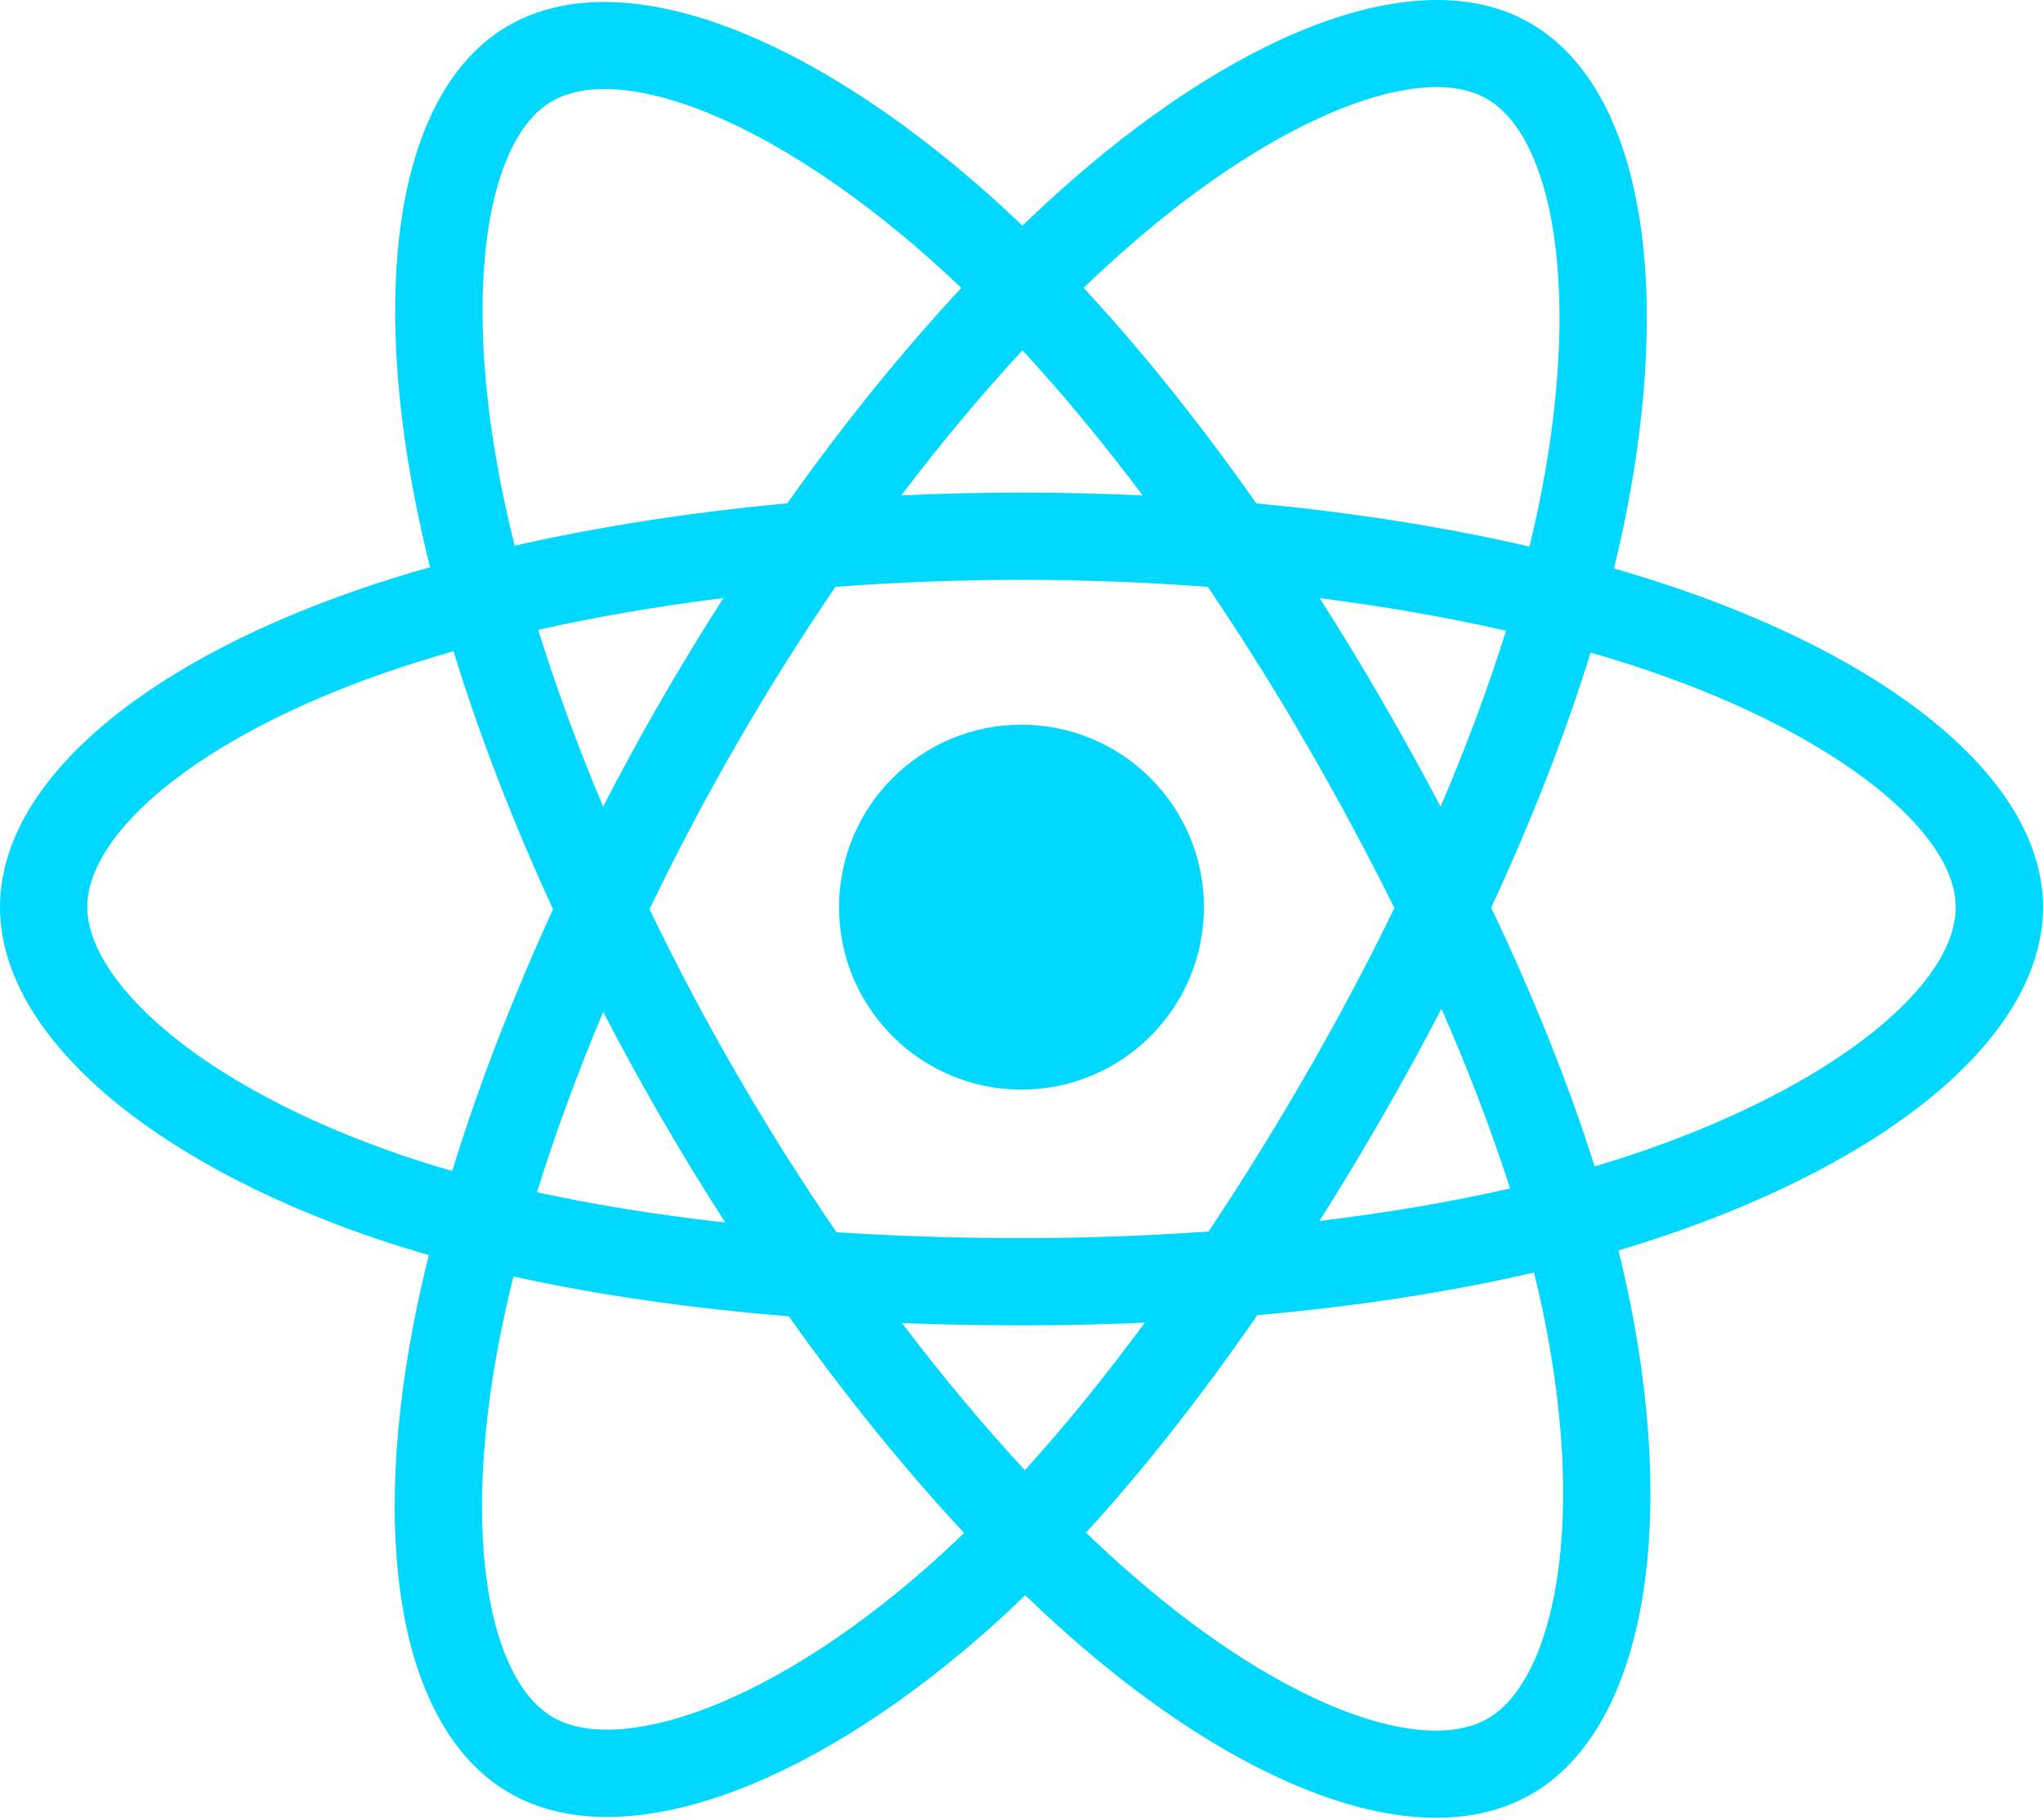
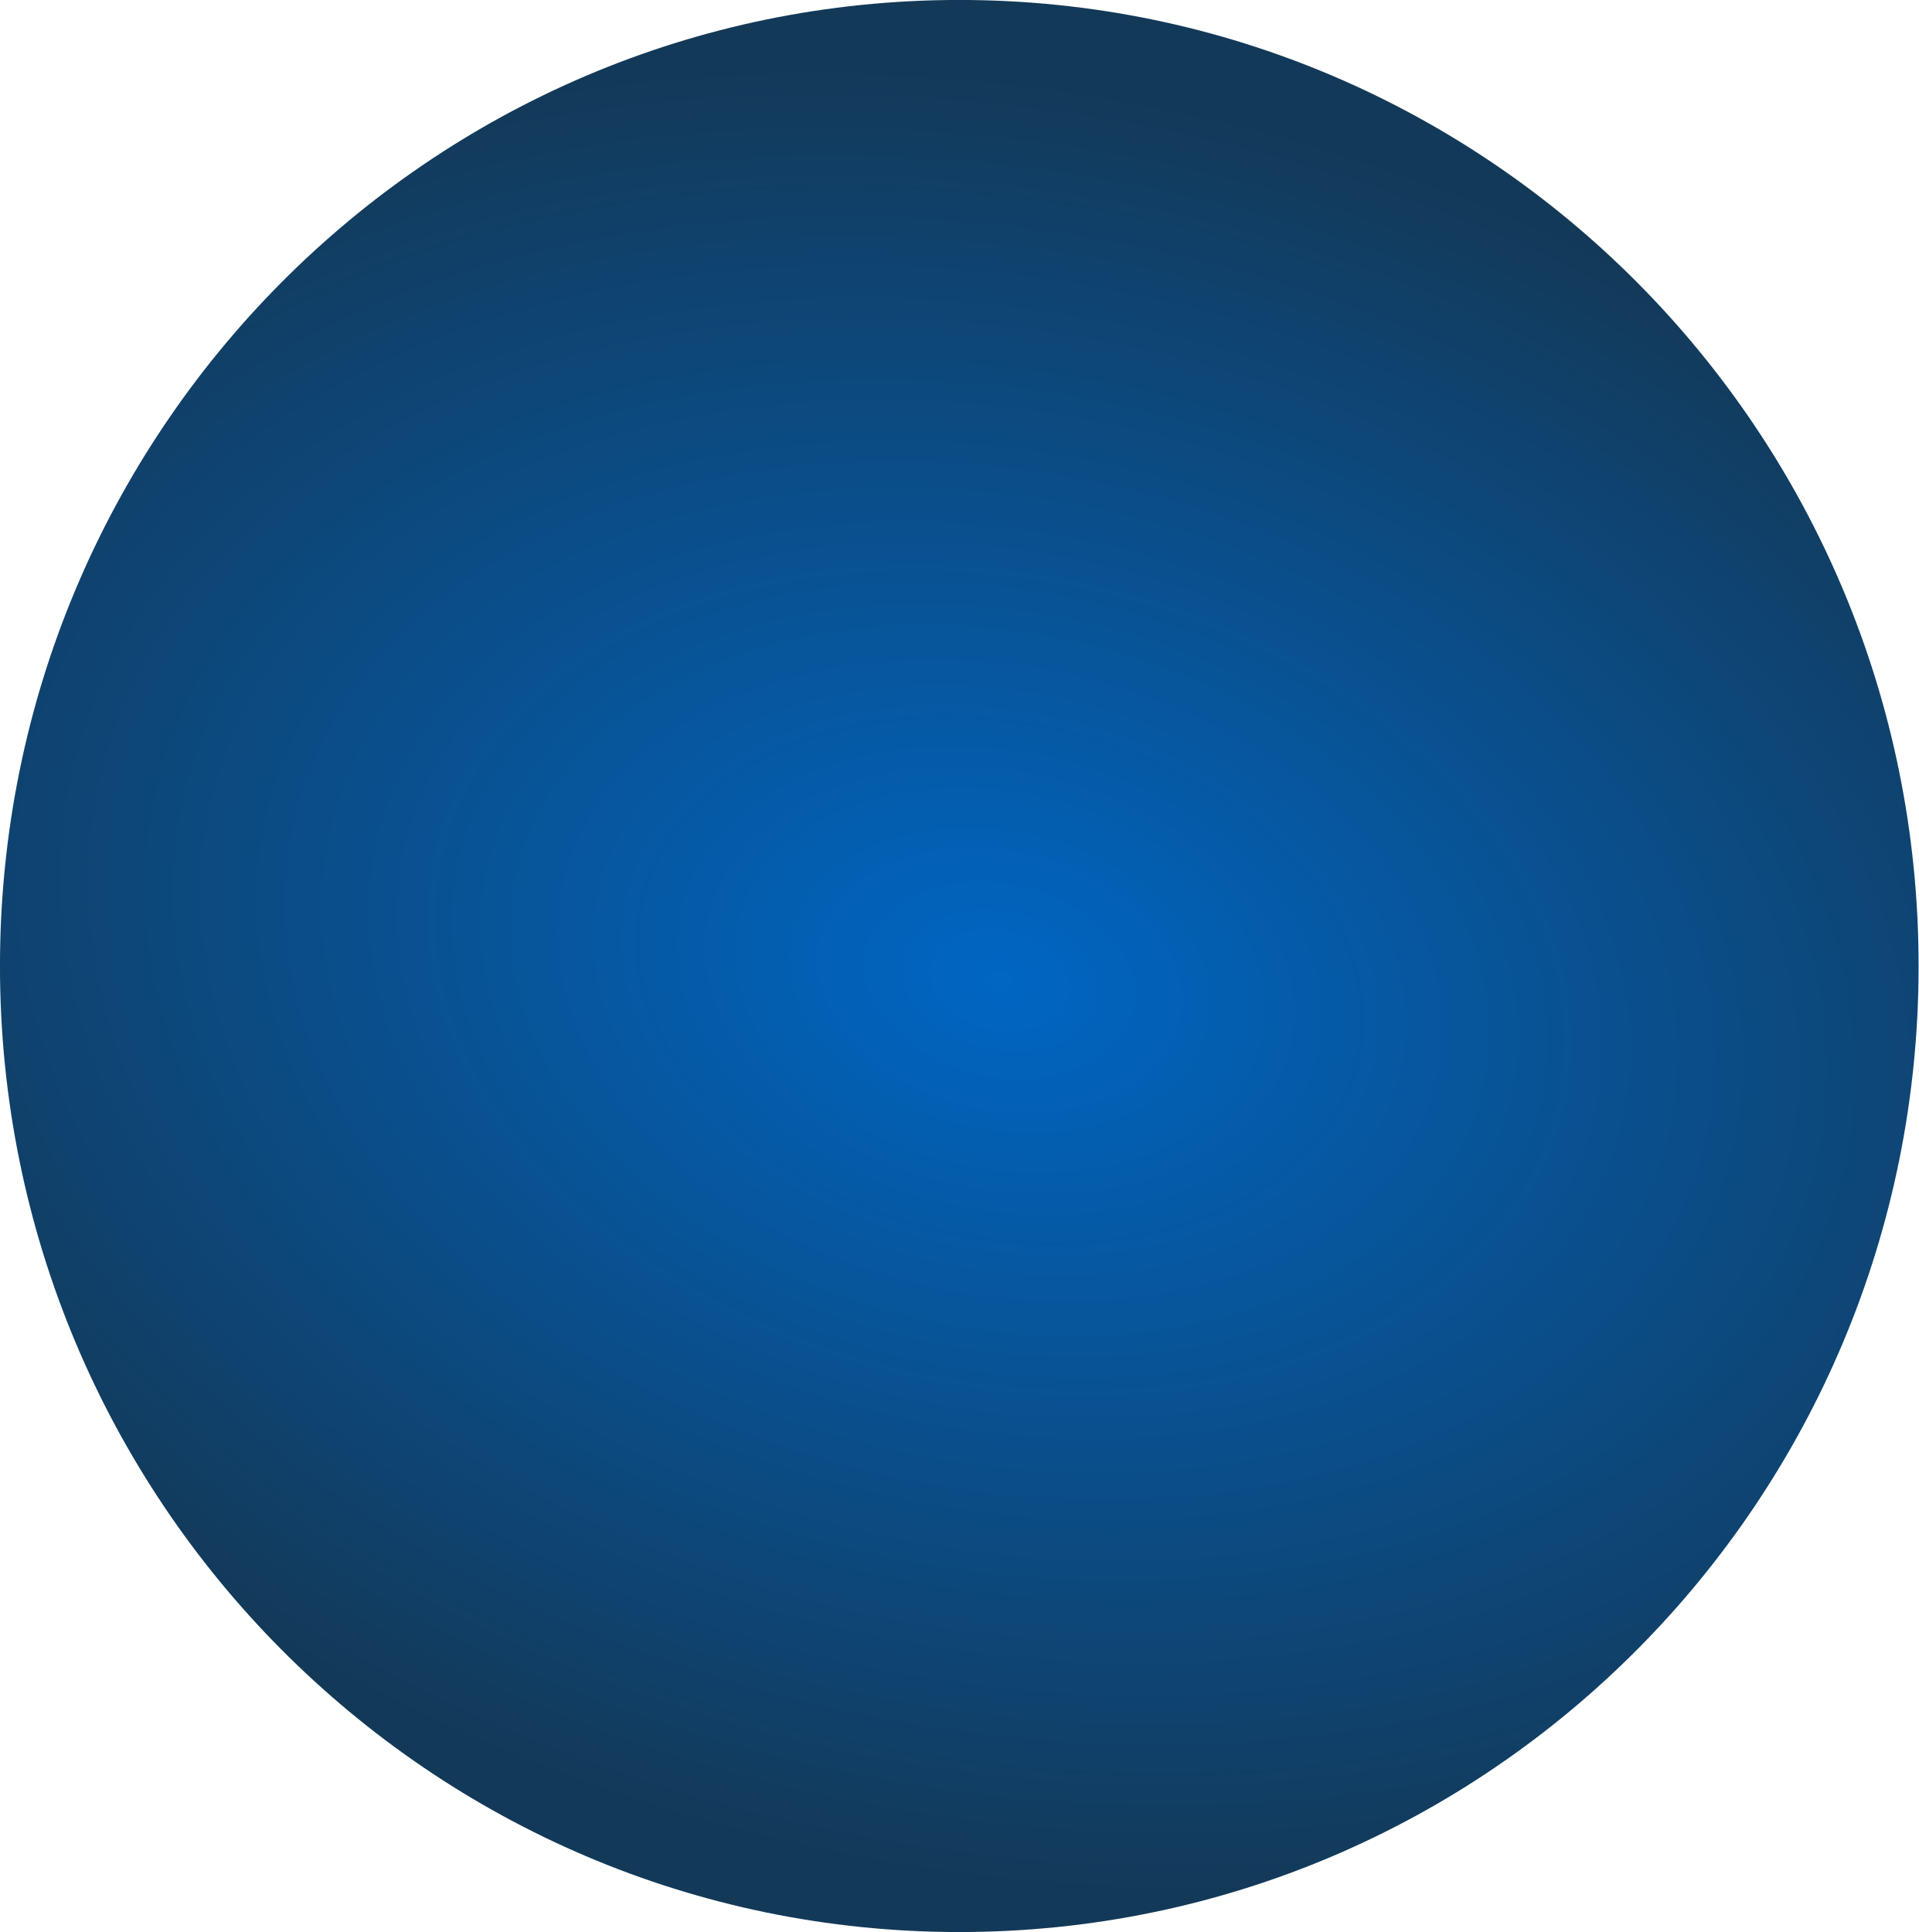
- <svg xmlns="http://www.w3.org/2000/svg" aria-hidden="true" role="img" class="iconify iconify--logos" width="35.93" height="32" preserveAspectRatio="xMidYMid meet" viewBox="0 0 256 228">
-   <path fill="#00D8FF" d="M210.483 73.824a171.49 171.49 0 0 0-8.24-2.597c.465-1.9.893-3.777 1.273-5.621c6.238-30.281 2.16-54.676-11.769-62.708c-13.355-7.7-35.196.329-57.254 19.526a171.23 171.23 0 0 0-6.375 5.848a155.866 155.866 0 0 0-4.241-3.917C100.759 3.829 77.587-4.822 63.673 3.233C50.33 10.957 46.379 33.89 51.995 62.588a170.974 170.974 0 0 0 1.892 8.48c-3.28.932-6.445 1.924-9.474 2.98C17.309 83.498 0 98.307 0 113.668c0 15.865 18.582 31.778 46.812 41.427a145.52 145.52 0 0 0 6.921 2.165a167.467 167.467 0 0 0-2.01 9.138c-5.354 28.2-1.173 50.591 12.134 58.266c13.744 7.926 36.812-.22 59.273-19.855a145.567 145.567 0 0 0 5.342-4.923a168.064 168.064 0 0 0 6.92 6.314c21.758 18.722 43.246 26.282 56.54 18.586c13.731-7.949 18.194-32.003 12.4-61.268a145.016 145.016 0 0 0-1.535-6.842c1.62-.48 3.21-.974 4.76-1.488c29.348-9.723 48.443-25.443 48.443-41.52c0-15.417-17.868-30.326-45.517-39.844Zm-6.365 70.984c-1.4.463-2.836.91-4.3 1.345c-3.24-10.257-7.612-21.163-12.963-32.432c5.106-11 9.31-21.767 12.459-31.957c2.619.758 5.16 1.557 7.61 2.4c23.69 8.156 38.14 20.213 38.14 29.504c0 9.896-15.606 22.743-40.946 31.14Zm-10.514 20.834c2.562 12.94 2.927 24.64 1.23 33.787c-1.524 8.219-4.59 13.698-8.382 15.893c-8.067 4.67-25.32-1.4-43.927-17.412a156.726 156.726 0 0 1-6.437-5.87c7.214-7.889 14.423-17.06 21.459-27.246c12.376-1.098 24.068-2.894 34.671-5.345a134.17 134.17 0 0 1 1.386 6.193ZM87.276 214.515c-7.882 2.783-14.16 2.863-17.955.675c-8.075-4.657-11.432-22.636-6.853-46.752a156.923 156.923 0 0 1 1.869-8.499c10.486 2.32 22.093 3.988 34.498 4.994c7.084 9.967 14.501 19.128 21.976 27.15a134.668 134.668 0 0 1-4.877 4.492c-9.933 8.682-19.886 14.842-28.658 17.94ZM50.35 144.747c-12.483-4.267-22.792-9.812-29.858-15.863c-6.35-5.437-9.555-10.836-9.555-15.216c0-9.322 13.897-21.212 37.076-29.293c2.813-.98 5.757-1.905 8.812-2.773c3.204 10.42 7.406 21.315 12.477 32.332c-5.137 11.18-9.399 22.249-12.634 32.792a134.718 134.718 0 0 1-6.318-1.979Zm12.378-84.26c-4.811-24.587-1.616-43.134 6.425-47.789c8.564-4.958 27.502 2.111 47.463 19.835a144.318 144.318 0 0 1 3.841 3.545c-7.438 7.987-14.787 17.08-21.808 26.988c-12.04 1.116-23.565 2.908-34.161 5.309a160.342 160.342 0 0 1-1.76-7.887Zm110.427 27.268a347.8 347.8 0 0 0-7.785-12.803c8.168 1.033 15.994 2.404 23.343 4.08c-2.206 7.072-4.956 14.465-8.193 22.045a381.151 381.151 0 0 0-7.365-13.322Zm-45.032-43.861c5.044 5.465 10.096 11.566 15.065 18.186a322.04 322.04 0 0 0-30.257-.006c4.974-6.559 10.069-12.652 15.192-18.18ZM82.802 87.83a323.167 323.167 0 0 0-7.227 13.238c-3.184-7.553-5.909-14.98-8.134-22.152c7.304-1.634 15.093-2.97 23.209-3.984a321.524 321.524 0 0 0-7.848 12.897Zm8.081 65.352c-8.385-.936-16.291-2.203-23.593-3.793c2.26-7.3 5.045-14.885 8.298-22.6a321.187 321.187 0 0 0 7.257 13.246c2.594 4.48 5.28 8.868 8.038 13.147Zm37.542 31.03c-5.184-5.592-10.354-11.779-15.403-18.433c4.902.192 9.899.29 14.978.29c5.218 0 10.376-.117 15.453-.343c-4.985 6.774-10.018 12.97-15.028 18.486Zm52.198-57.817c3.422 7.8 6.306 15.345 8.596 22.52c-7.422 1.694-15.436 3.058-23.88 4.071a382.417 382.417 0 0 0 7.859-13.026a347.403 347.403 0 0 0 7.425-13.565Zm-16.898 8.101a358.557 358.557 0 0 1-12.281 19.815a329.4 329.4 0 0 1-23.444.823c-7.967 0-15.716-.248-23.178-.732a310.202 310.202 0 0 1-12.513-19.846h.001a307.41 307.41 0 0 1-10.923-20.627a310.278 310.278 0 0 1 10.89-20.637l-.001.001a307.318 307.318 0 0 1 12.413-19.761c7.613-.576 15.42-.876 23.31-.876H128c7.926 0 15.743.303 23.354.883a329.357 329.357 0 0 1 12.335 19.695a358.489 358.489 0 0 1 11.036 20.54a329.472 329.472 0 0 1-11 20.722Zm22.56-122.124c8.572 4.944 11.906 24.881 6.52 51.026c-.344 1.668-.73 3.367-1.15 5.09c-10.622-2.452-22.155-4.275-34.23-5.408c-7.034-10.017-14.323-19.124-21.64-27.008a160.789 160.789 0 0 1 5.888-5.4c18.9-16.447 36.564-22.941 44.612-18.3ZM128 90.808c12.625 0 22.86 10.235 22.86 22.86s-10.235 22.86-22.86 22.86s-22.86-10.235-22.86-22.86s10.235-22.86 22.86-22.86Z" />
+ <svg xmlns="http://www.w3.org/2000/svg" xmlns:xlink="http://www.w3.org/1999/xlink" width="23.433" height="23.599" viewBox="0 0 23.433 23.599" version="1.1" id="svg1">
+   <defs id="defs1">
+     <linearGradient id="linearGradient18">
+       <stop style="stop-color:#0066c3;stop-opacity:1;" offset="0" id="stop18" />
+       <stop style="stop-color:#133958;stop-opacity:1;" offset="1" id="stop19" />
+     </linearGradient>
+     <radialGradient xlink:href="#linearGradient18" id="radialGradient19" cx="16.494" cy="16.175" fx="16.494" fy="16.175" r="11.717" gradientTransform="matrix(0.200362,-0.9123077,1.30008,0.2855121,-7.839928,26.60543)" gradientUnits="userSpaceOnUse" />
+   </defs>
+   <g id="layer1" transform="translate(-4.283306,-4.2005)">
+     <ellipse style="fill:url(#radialGradient19);fill-opacity:1;stroke-width:1108.35" id="path1" cx="16" cy="16" rx="11.717" ry="11.8" />
+   </g>
</svg>
